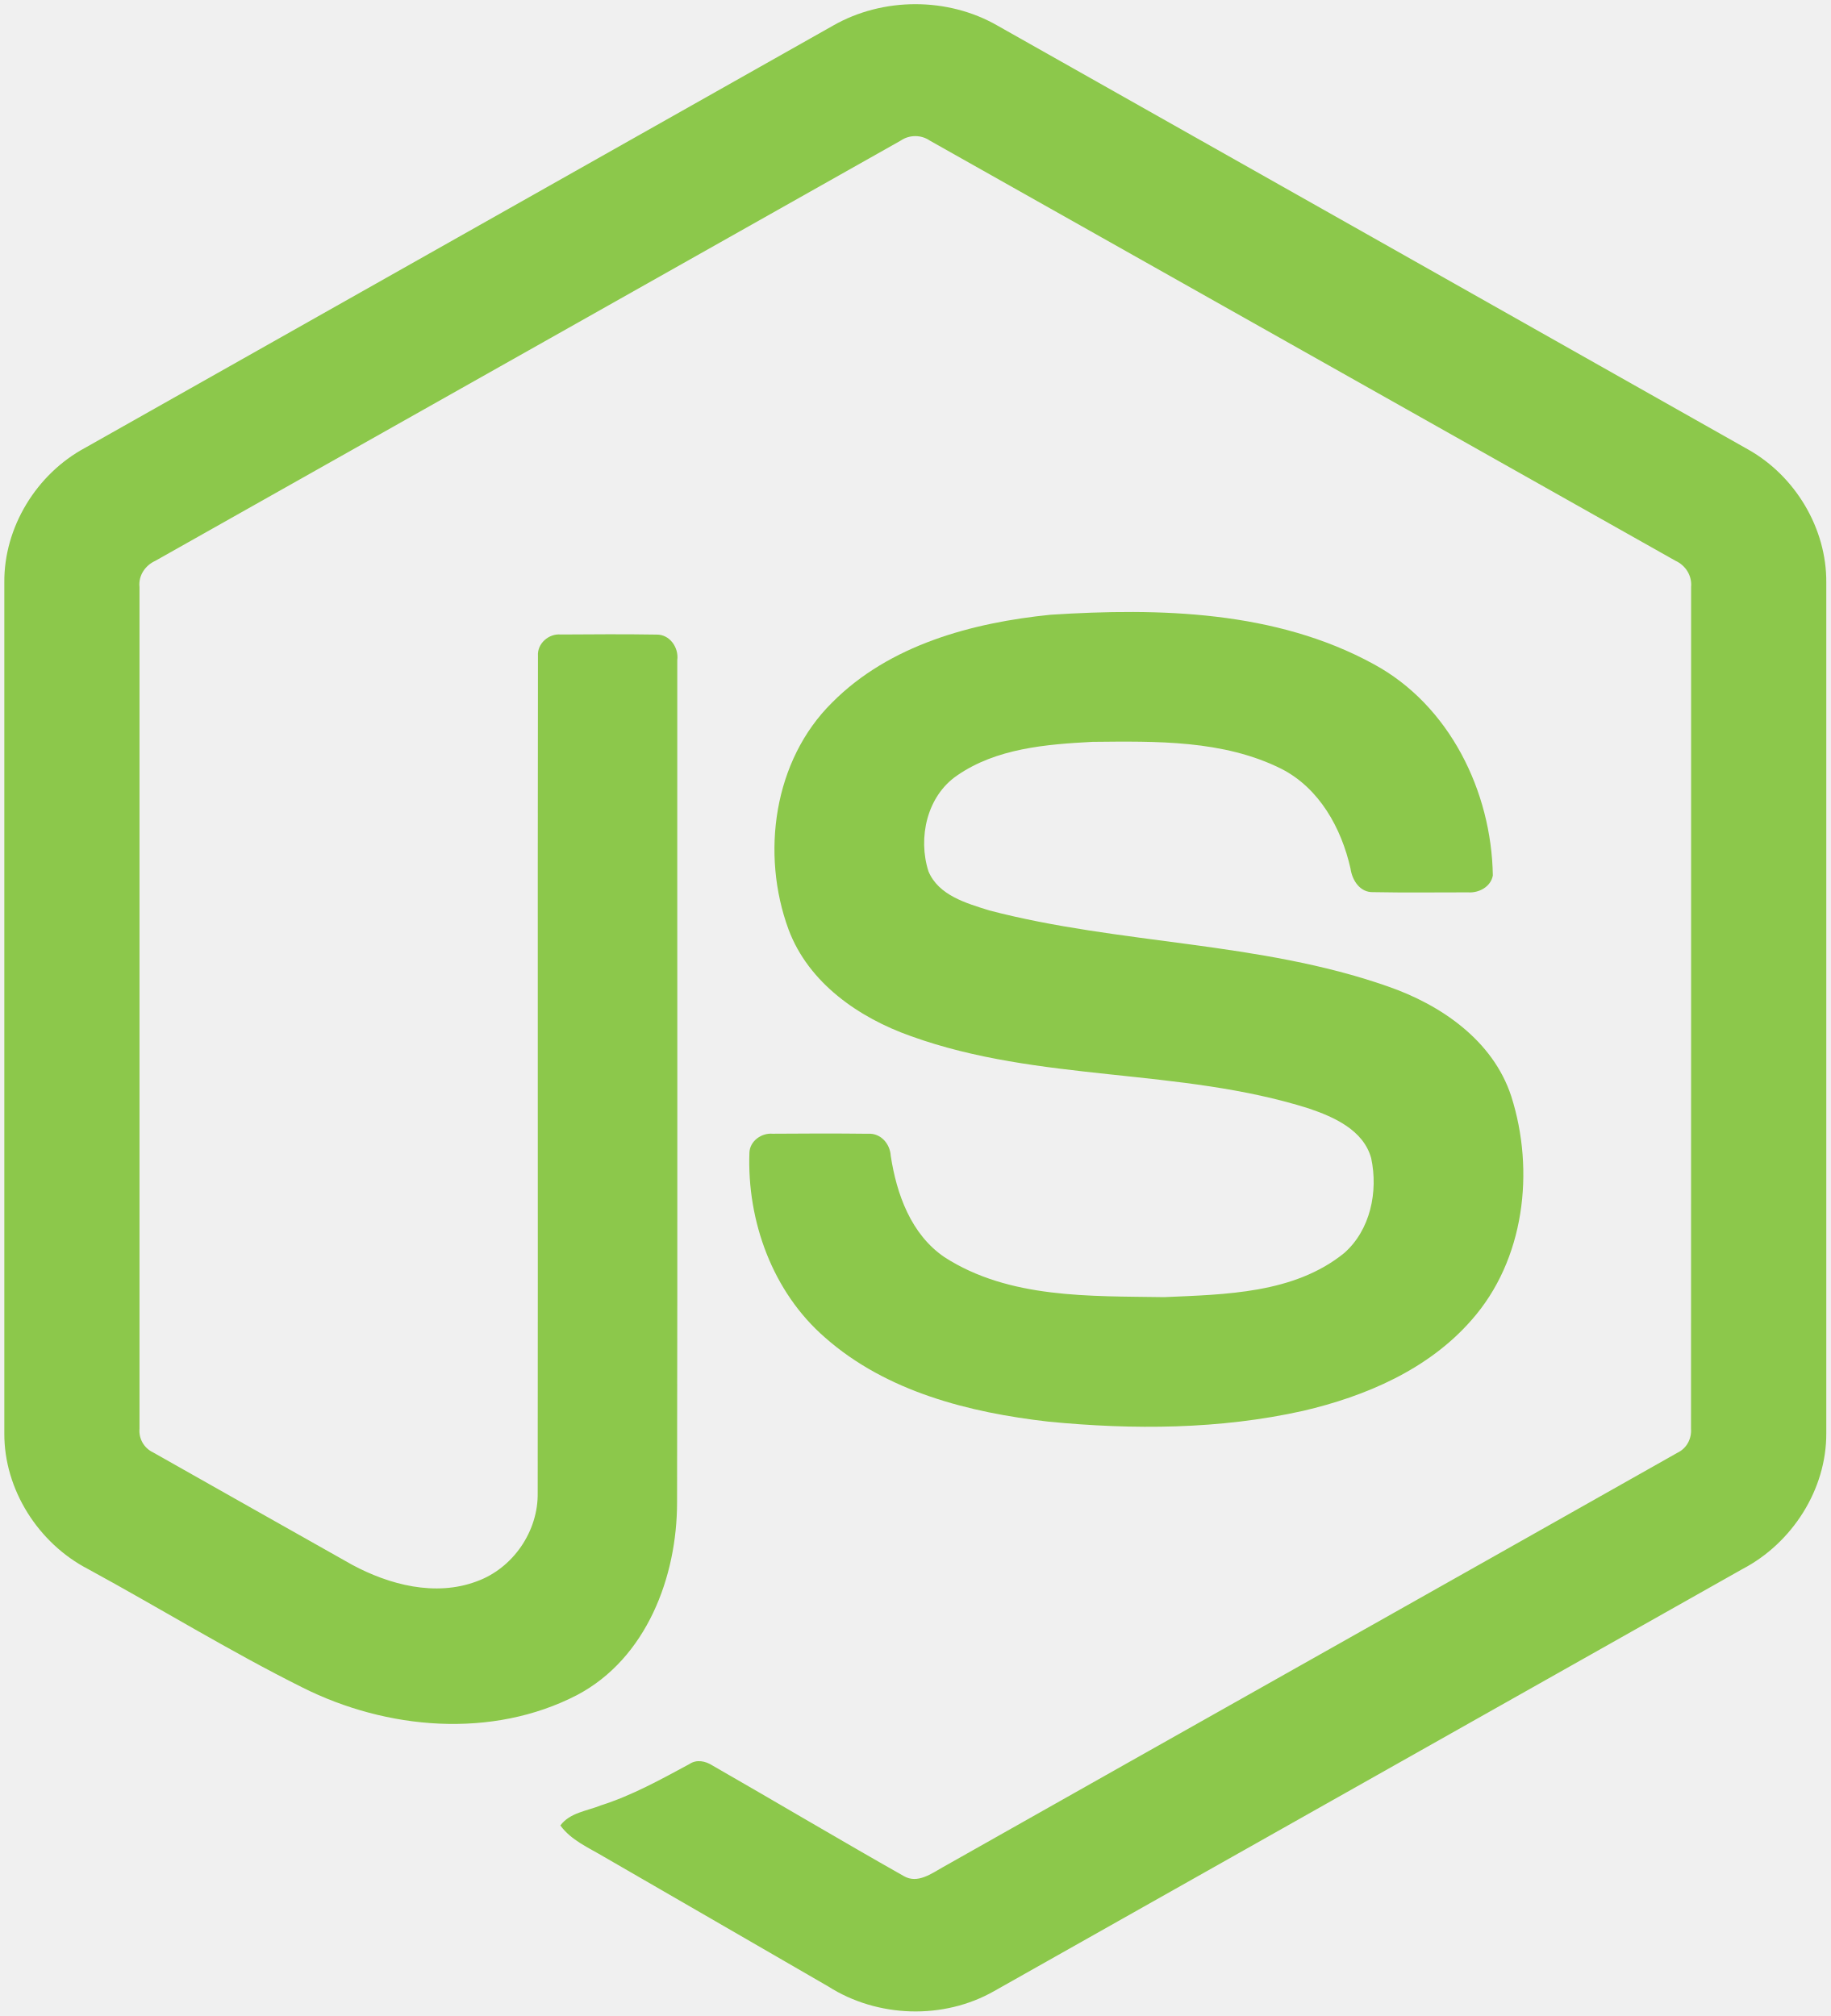
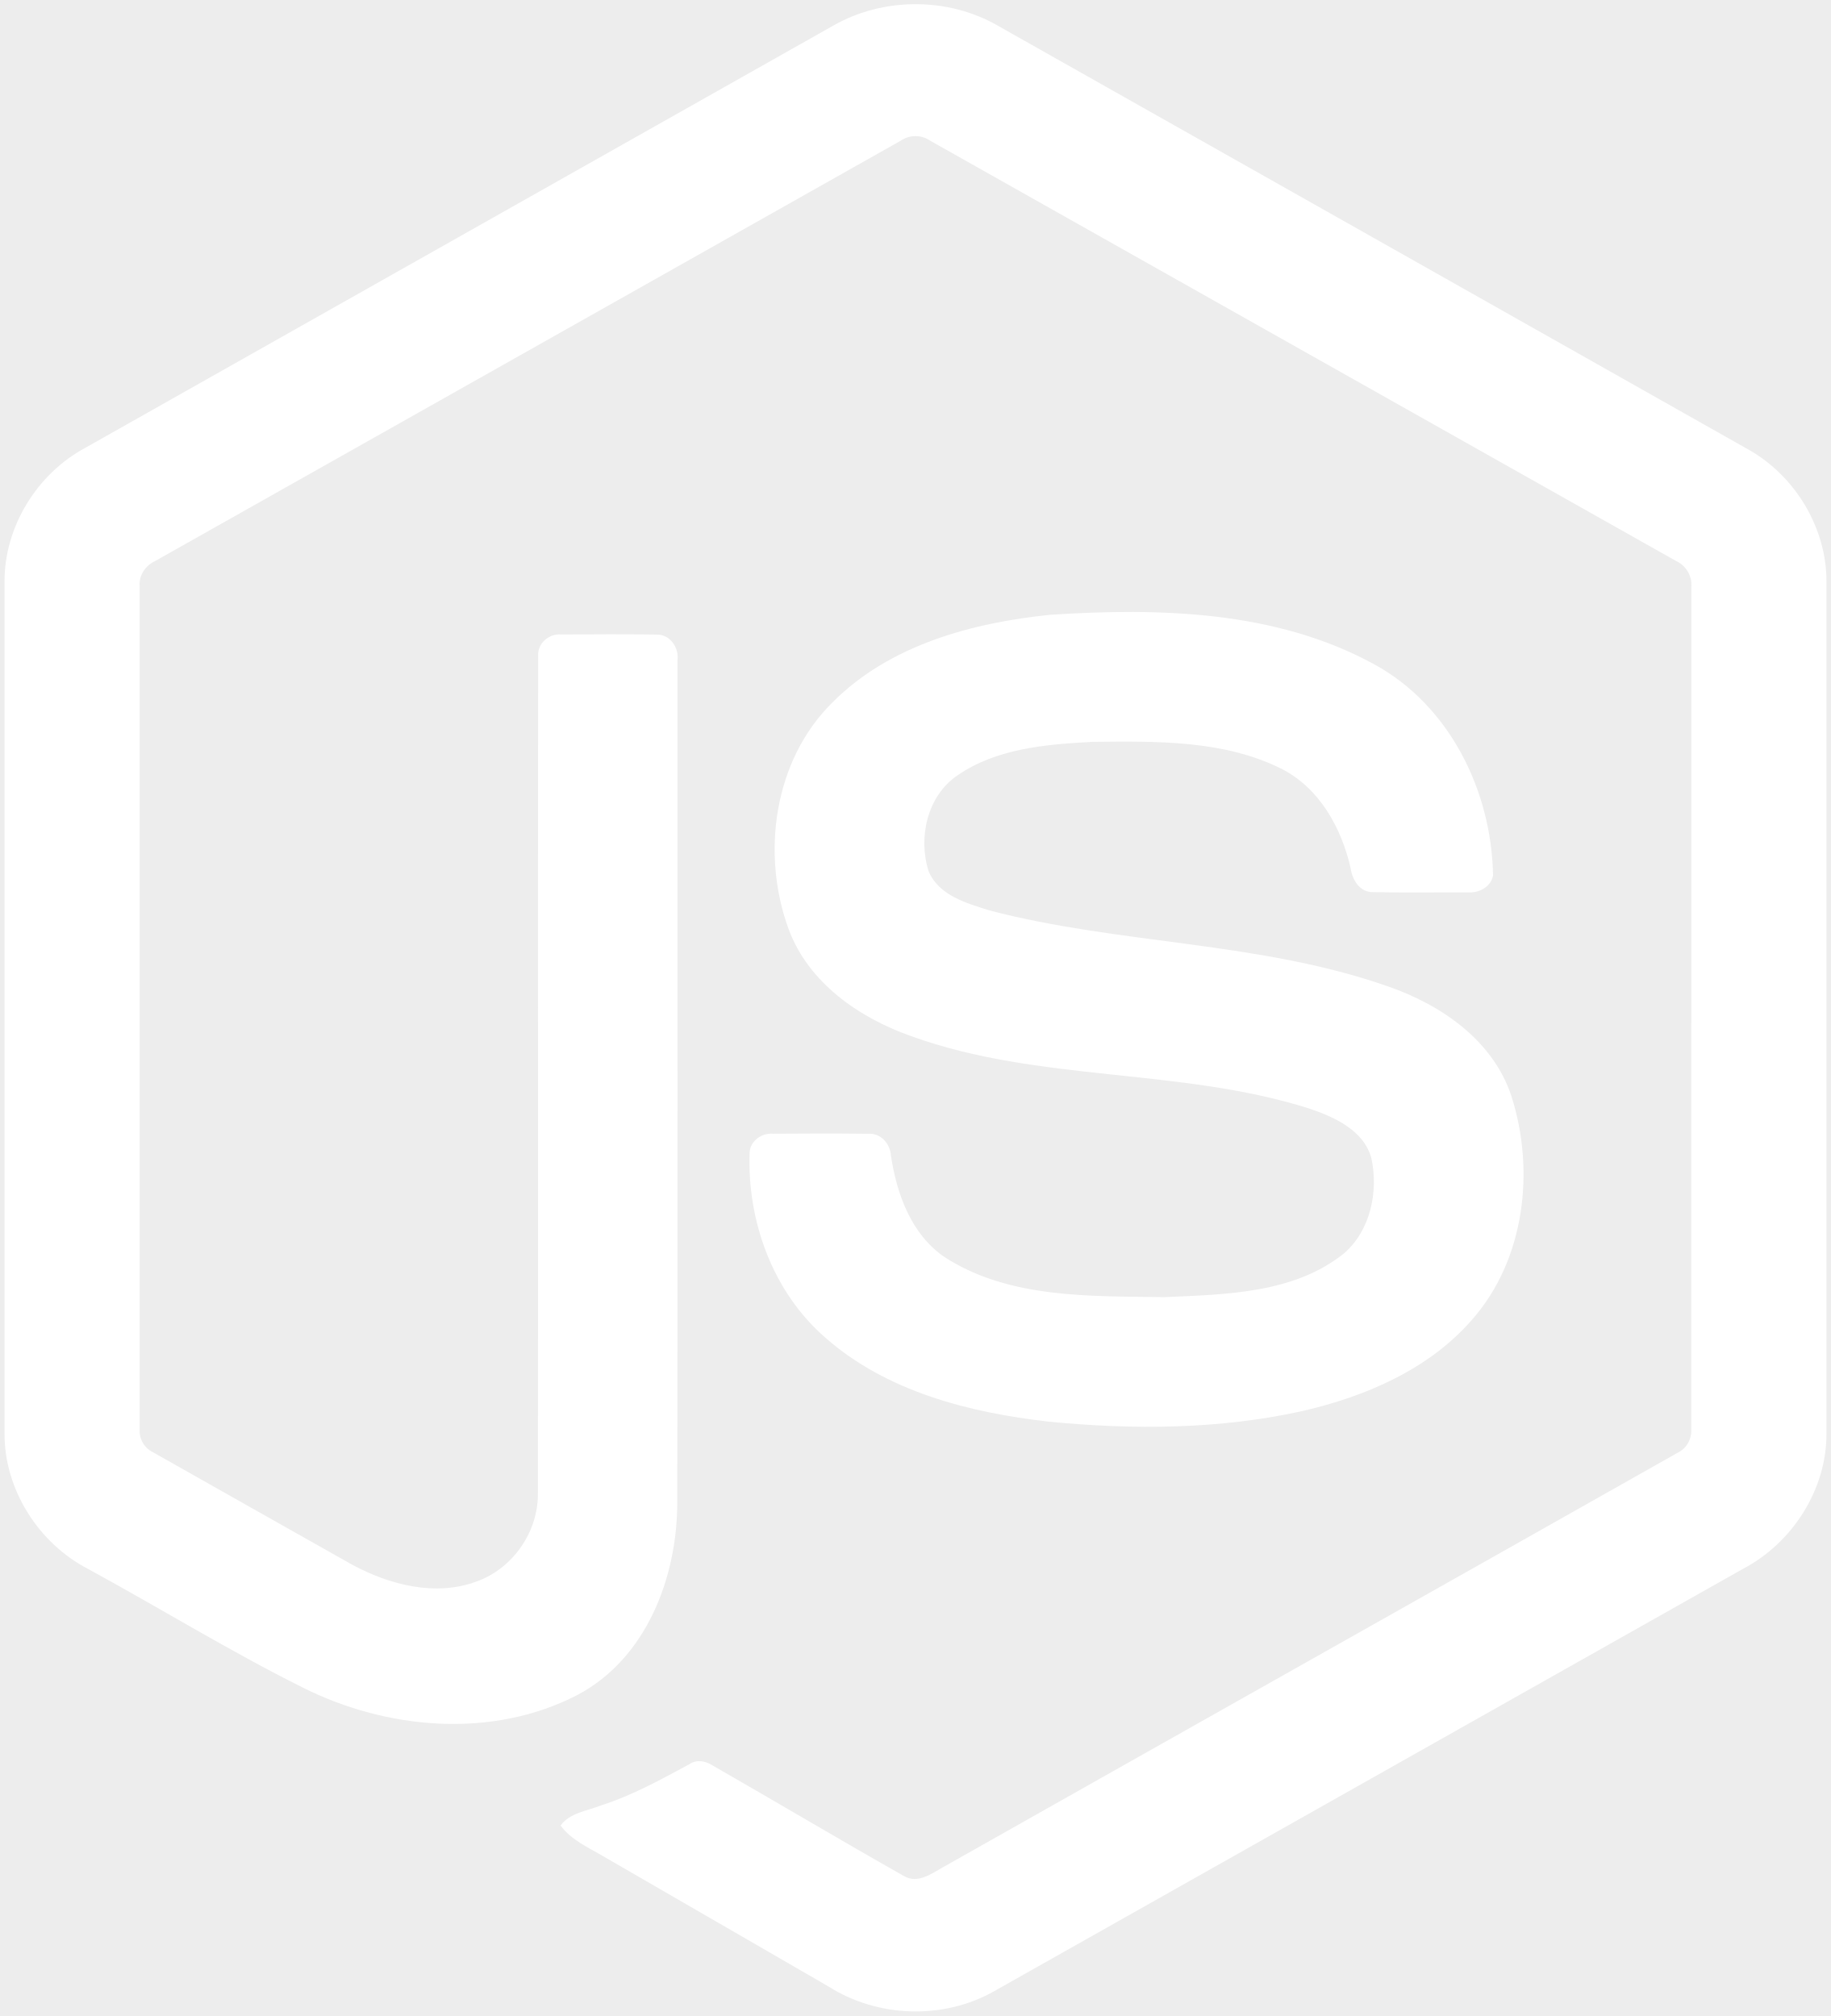
- <svg xmlns="http://www.w3.org/2000/svg" width="2270" height="2500" viewBox="0 0 256 282" preserveAspectRatio="xMinYMin meet">
-   <g fill="#8CC84B">
-     <path d="M116.504 3.58c6.962-3.985 16.03-4.003 22.986 0 34.995 19.774 70.001 39.517 104.99 59.303 6.581 3.707 10.983 11.031 10.916 18.614v118.968c.049 7.897-4.788 15.396-11.731 19.019-34.88 19.665-69.742 39.354-104.616 59.019-7.106 4.063-16.356 3.75-23.24-.646-10.457-6.062-20.932-12.094-31.39-18.15-2.137-1.274-4.546-2.288-6.055-4.36 1.334-1.798 3.719-2.022 5.657-2.807 4.365-1.388 8.374-3.616 12.384-5.778 1.014-.694 2.252-.428 3.224.193 8.942 5.127 17.805 10.403 26.777 15.481 1.914 1.105 3.852-.362 5.488-1.274 34.228-19.345 68.498-38.617 102.72-57.968 1.268-.61 1.969-1.956 1.866-3.345.024-39.245.006-78.497.012-117.742.145-1.576-.767-3.025-2.192-3.67-34.759-19.575-69.5-39.18-104.253-58.76a3.621 3.621 0 0 0-4.094-.006C91.2 39.257 56.465 58.88 21.712 78.454c-1.42.646-2.373 2.071-2.204 3.653.006 39.245 0 78.497 0 117.748a3.329 3.329 0 0 0 1.89 3.303c9.274 5.259 18.56 10.481 27.84 15.722 5.228 2.814 11.647 4.486 17.407 2.33 5.083-1.823 8.646-7.01 8.549-12.407.048-39.016-.024-78.038.036-117.048-.127-1.732 1.516-3.163 3.2-3 4.456-.03 8.918-.06 13.374.012 1.86-.042 3.14 1.823 2.91 3.568-.018 39.263.048 78.527-.03 117.79.012 10.464-4.287 21.85-13.966 26.97-11.924 6.177-26.662 4.867-38.442-1.056-10.198-5.09-19.93-11.097-29.947-16.55C5.368 215.886.555 208.357.604 200.466V81.497c-.073-7.74 4.504-15.197 11.29-18.85C46.768 42.966 81.636 23.27 116.504 3.58z" />
-     <path d="M146.928 85.99c15.21-.979 31.493-.58 45.18 6.913 10.597 5.742 16.472 17.793 16.659 29.566-.296 1.588-1.956 2.464-3.472 2.355-4.413-.006-8.827.06-13.24-.03-1.872.072-2.96-1.654-3.195-3.309-1.268-5.633-4.34-11.212-9.642-13.929-8.139-4.075-17.576-3.87-26.451-3.785-6.479.344-13.446.905-18.935 4.715-4.214 2.886-5.494 8.712-3.99 13.404 1.418 3.369 5.307 4.456 8.489 5.458 18.33 4.794 37.754 4.317 55.734 10.626 7.444 2.572 14.726 7.572 17.274 15.366 3.333 10.446 1.872 22.932-5.56 31.318-6.027 6.901-14.805 10.657-23.56 12.697-11.647 2.597-23.734 2.663-35.562 1.51-11.122-1.268-22.696-4.19-31.282-11.768-7.342-6.375-10.928-16.308-10.572-25.895.085-1.619 1.697-2.748 3.248-2.615 4.444-.036 8.888-.048 13.332.006 1.775-.127 3.091 1.407 3.182 3.08.82 5.367 2.837 11 7.517 14.182 9.032 5.827 20.365 5.428 30.707 5.591 8.568-.38 18.186-.495 25.178-6.158 3.689-3.23 4.782-8.634 3.785-13.283-1.08-3.925-5.186-5.754-8.712-6.95-18.095-5.724-37.736-3.647-55.656-10.12-7.275-2.571-14.31-7.432-17.105-14.906-3.9-10.578-2.113-23.662 6.098-31.765 8.006-8.06 19.563-11.164 30.551-12.275z" />
+ <svg xmlns="http://www.w3.org/2000/svg" width="100%" height="100%" viewBox="0 0 2270 2500" version="1.1" xml:space="preserve" style="fill-rule:evenodd;clip-rule:evenodd;stroke-linejoin:round;stroke-miterlimit:1.414;">
+   <rect x="0" y="0" width="2270" height="2500" style="fill-opacity:0.012;" />
+   <g>
+     <path d="M1033.09,31.738C1094.81,-3.59 1175.19,-3.75 1236.86,31.738C1547.1,207.039 1857.44,382.066 2167.62,557.473C2225.97,590.337 2264.99,655.266 2264.4,722.491L2264.4,1777.17C2264.83,1847.18 2221.95,1913.66 2160.4,1945.78C1851.18,2120.12 1542.12,2294.66 1232.95,2469C1169.96,2505.02 1087.95,2502.24 1026.92,2463.27C934.22,2409.53 841.356,2356.05 748.644,2302.37C729.699,2291.07 708.342,2282.08 694.965,2263.72C706.791,2247.78 727.934,2245.79 745.115,2238.83C783.812,2226.53 819.353,2206.77 854.902,2187.61C863.892,2181.45 874.867,2183.81 883.484,2189.32C962.757,2234.77 1041.33,2281.54 1120.87,2326.56C1137.84,2336.36 1155.02,2323.35 1169.52,2315.27C1472.96,2143.77 1776.77,1972.92 2080.16,1801.37C2091.4,1795.96 2097.62,1784.03 2096.7,1771.71C2096.91,1423.79 2096.76,1075.82 2096.81,727.899C2098.09,713.927 2090.01,701.082 2077.38,695.363C1769.23,521.826 1461.24,348.023 1153.15,174.441C1142.25,166.946 1127.78,166.925 1116.85,174.388C808.759,348.023 500.824,521.986 192.73,695.514C180.142,701.241 171.693,713.874 173.191,727.899C173.245,1075.82 173.191,1423.79 173.191,1771.76C172.1,1784.04 178.809,1795.77 189.947,1801.05C272.163,1847.67 354.486,1893.96 436.755,1940.43C483.103,1965.37 540.009,1980.19 591.073,1961.08C636.135,1944.92 667.722,1898.94 666.862,1851.09C667.287,1505.2 666.649,1159.26 667.181,813.431C666.055,798.076 680.621,785.39 695.55,786.835C735.053,786.569 774.61,786.303 814.113,786.941C830.603,786.569 841.95,803.103 839.911,818.573C839.752,1166.65 840.337,1514.73 839.645,1862.81C839.752,1955.58 801.64,2056.52 715.833,2101.91C610.124,2156.67 479.468,2145.05 375.035,2092.54C284.628,2047.42 198.351,1994.17 109.548,1945.82C47.837,1913.88 5.168,1847.14 5.603,1777.18L5.603,722.491C4.956,653.874 45.532,587.766 105.691,555.381C414.858,380.904 723.972,206.294 1033.09,31.738Z" style="fill:white;fill-rule:nonzero;" />
+     <path d="M1302.8,762.323C1437.64,753.644 1582,757.181 1703.33,823.608C1797.28,874.512 1849.36,981.348 1851.02,1085.72C1848.39,1099.8 1833.68,1107.56 1820.24,1106.6C1781.12,1106.54 1741.99,1107.13 1702.86,1106.33C1686.27,1106.97 1676.62,1091.67 1674.54,1077C1663.3,1027.06 1636.06,977.598 1589.06,953.511C1516.91,917.385 1433.25,919.202 1354.57,919.956C1297.13,923.005 1235.36,927.979 1186.7,961.755C1149.34,987.34 1138,1038.99 1151.33,1080.59C1163.9,1110.45 1198.38,1120.09 1226.59,1128.97C1389.09,1171.47 1561.29,1167.24 1720.68,1223.17C1786.68,1245.98 1851.23,1290.3 1873.82,1359.4C1903.37,1452 1890.42,1562.69 1824.53,1637.04C1771.1,1698.22 1693.28,1731.52 1615.66,1749.6C1512.41,1772.62 1405.26,1773.21 1300.4,1762.99C1201.8,1751.75 1099.19,1725.84 1023.08,1658.66C957.988,1602.14 926.197,1514.09 929.353,1429.1C930.106,1414.74 944.397,1404.73 958.147,1405.91C997.544,1405.59 1036.94,1405.49 1076.34,1405.97C1092.07,1404.84 1103.74,1418.44 1104.55,1433.27C1111.82,1480.85 1129.7,1530.79 1171.19,1559C1251.26,1610.66 1351.73,1607.12 1443.41,1608.56C1519.37,1605.19 1604.64,1604.18 1666.62,1553.97C1699.33,1525.34 1709.02,1477.43 1700.18,1436.21C1690.6,1401.42 1654.2,1385.2 1622.94,1374.6C1462.53,1323.86 1288.4,1342.27 1129.54,1284.88C1065.04,1262.09 1002.68,1219 977.899,1152.74C943.324,1058.96 959.167,942.97 1031.96,871.135C1102.93,799.681 1205.39,772.163 1302.8,762.314L1302.8,762.323Z" style="fill:white;fill-rule:nonzero;" />
  </g>
</svg>
